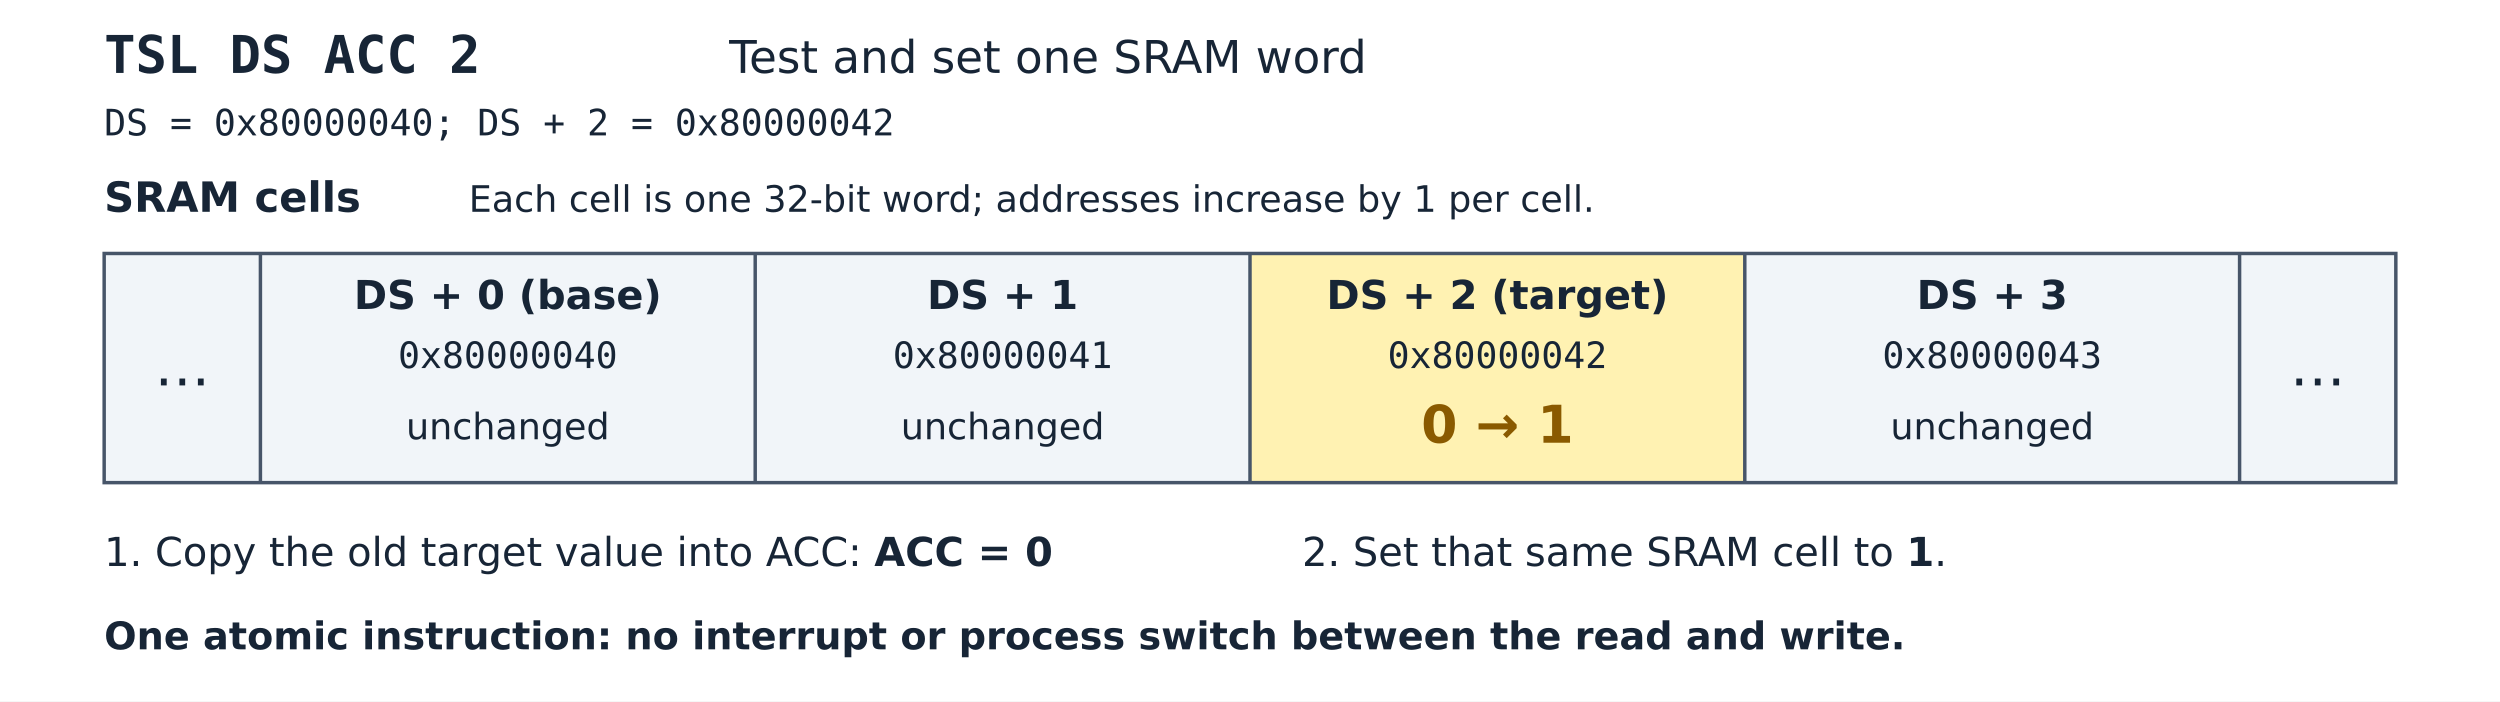
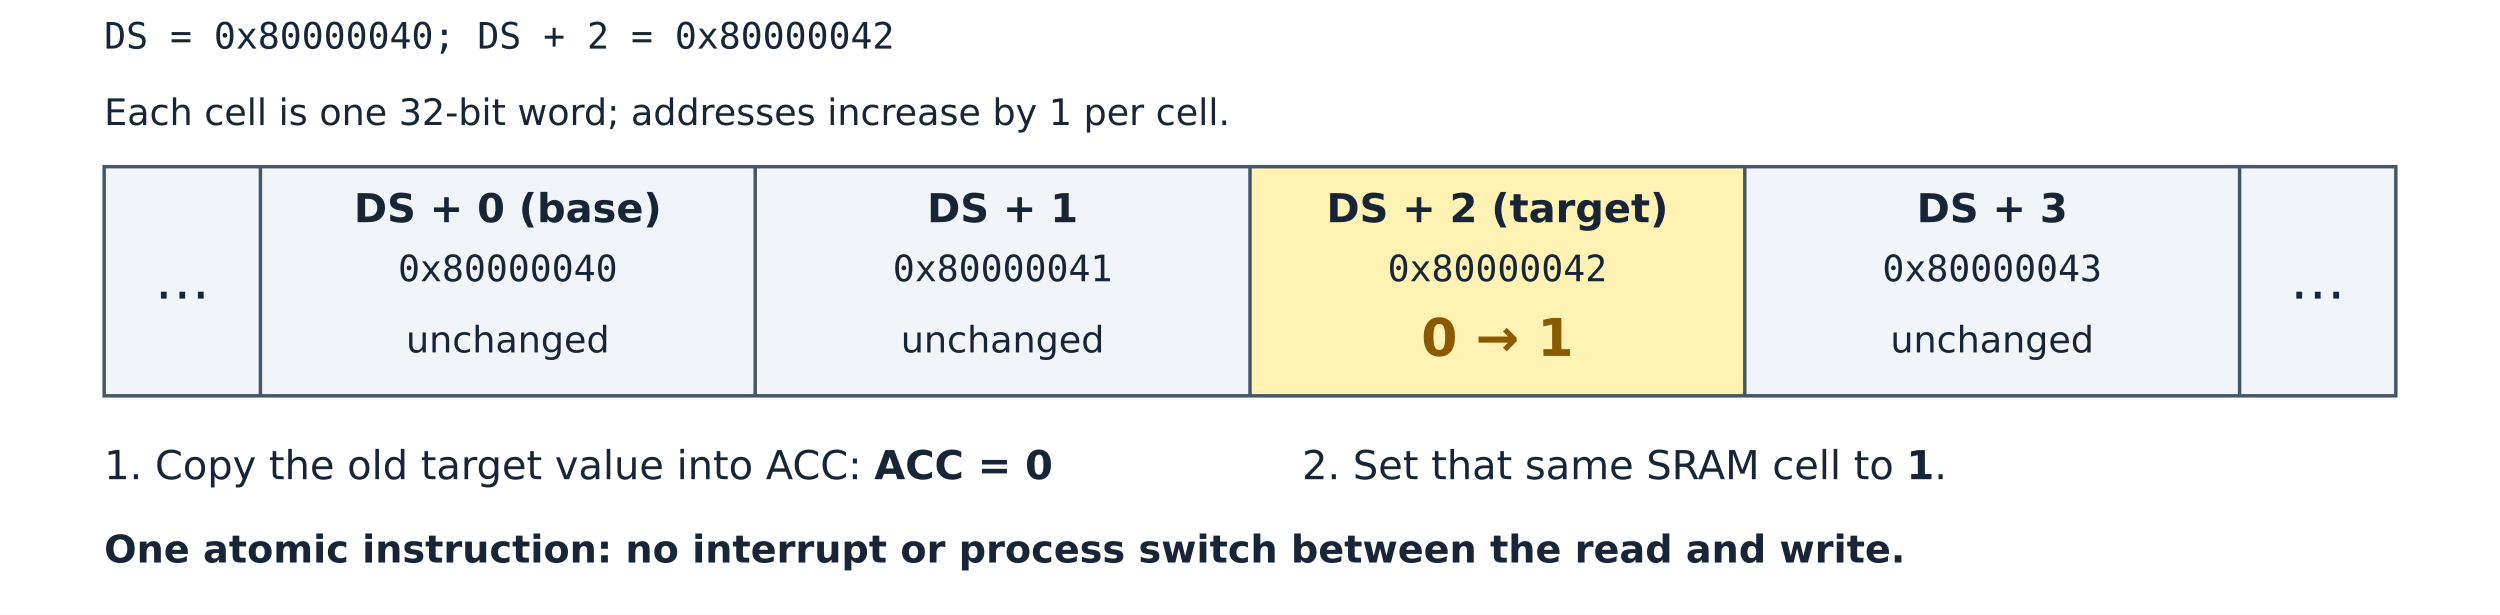
- <svg xmlns="http://www.w3.org/2000/svg" width="1440" height="404" viewBox="0 0 1440 404" role="img" aria-labelledby="title desc">
+ <svg xmlns="http://www.w3.org/2000/svg" width="1440" height="354" viewBox="0 50 1440 354" role="img" aria-labelledby="title desc">
  <rect width="1440" height="404" fill="white" />
  <g font-family="DejaVu Sans, sans-serif" fill="#172536">
-     <text x="60" y="42" font-family="DejaVu Sans Mono, monospace" font-size="30" font-weight="bold">TSL DS ACC 2</text>
-     <text x="420" y="42" font-size="26">Test and set one SRAM word</text>
    <text x="60" y="78" font-family="DejaVu Sans Mono, monospace" font-size="21">DS = 0x80000040; DS + 2 = 0x80000042</text>
-     <text x="60" y="122" font-size="24" font-weight="bold">SRAM cells</text>
-     <text x="270" y="122" font-size="21">Each cell is one 32-bit word; addresses increase by 1 per cell.</text>
+     <text x="60" y="122" font-size="21">Each cell is one 32-bit word; addresses increase by 1 per cell.</text>
    <rect x="60" y="146" width="1320" height="132" fill="#f1f5f9" />
    <path d="M720 146 H1005 V278 H720 Z" fill="#fff2b2" />
    <rect x="60" y="146" width="1320" height="132" fill="none" stroke="#475569" stroke-width="2" />
    <path d="M150 146 V278 M435 146 V278 M720 146 V278 M1005 146 V278 M1290 146 V278" fill="none" stroke="#475569" stroke-width="2" />
    <g text-anchor="middle">
      <text x="105" y="222" font-size="32">…</text>
      <text x="1335" y="222" font-size="32">…</text>
      <g font-size="23" font-weight="bold">
        <text x="292.5" y="178">DS + 0 (base)</text>
        <text x="577.5" y="178">DS + 1</text>
        <text x="862.5" y="178">DS + 2 (target)</text>
        <text x="1147.5" y="178">DS + 3</text>
      </g>
      <g font-family="DejaVu Sans Mono, monospace" font-size="21">
        <text x="292.5" y="212">0x80000040</text>
        <text x="577.5" y="212">0x80000041</text>
        <text x="862.5" y="212">0x80000042</text>
        <text x="1147.5" y="212">0x80000043</text>
      </g>
      <g font-size="21">
        <text x="292.5" y="253">unchanged</text>
        <text x="577.5" y="253">unchanged</text>
        <text x="862.5" y="255" font-size="30" font-weight="bold" fill="#8a5a00">0 → 1</text>
        <text x="1147.5" y="253">unchanged</text>
      </g>
    </g>
    <text x="60" y="326" font-size="23">1. Copy the old target value into ACC: <tspan font-weight="bold">ACC = 0</tspan>
    </text>
    <text x="750" y="326" font-size="23">2. Set that same SRAM cell to <tspan font-weight="bold">1</tspan>.</text>
    <text x="60" y="374" font-size="22" font-weight="bold">One atomic instruction: no interrupt or process switch between the read and write.</text>
  </g>
</svg>
